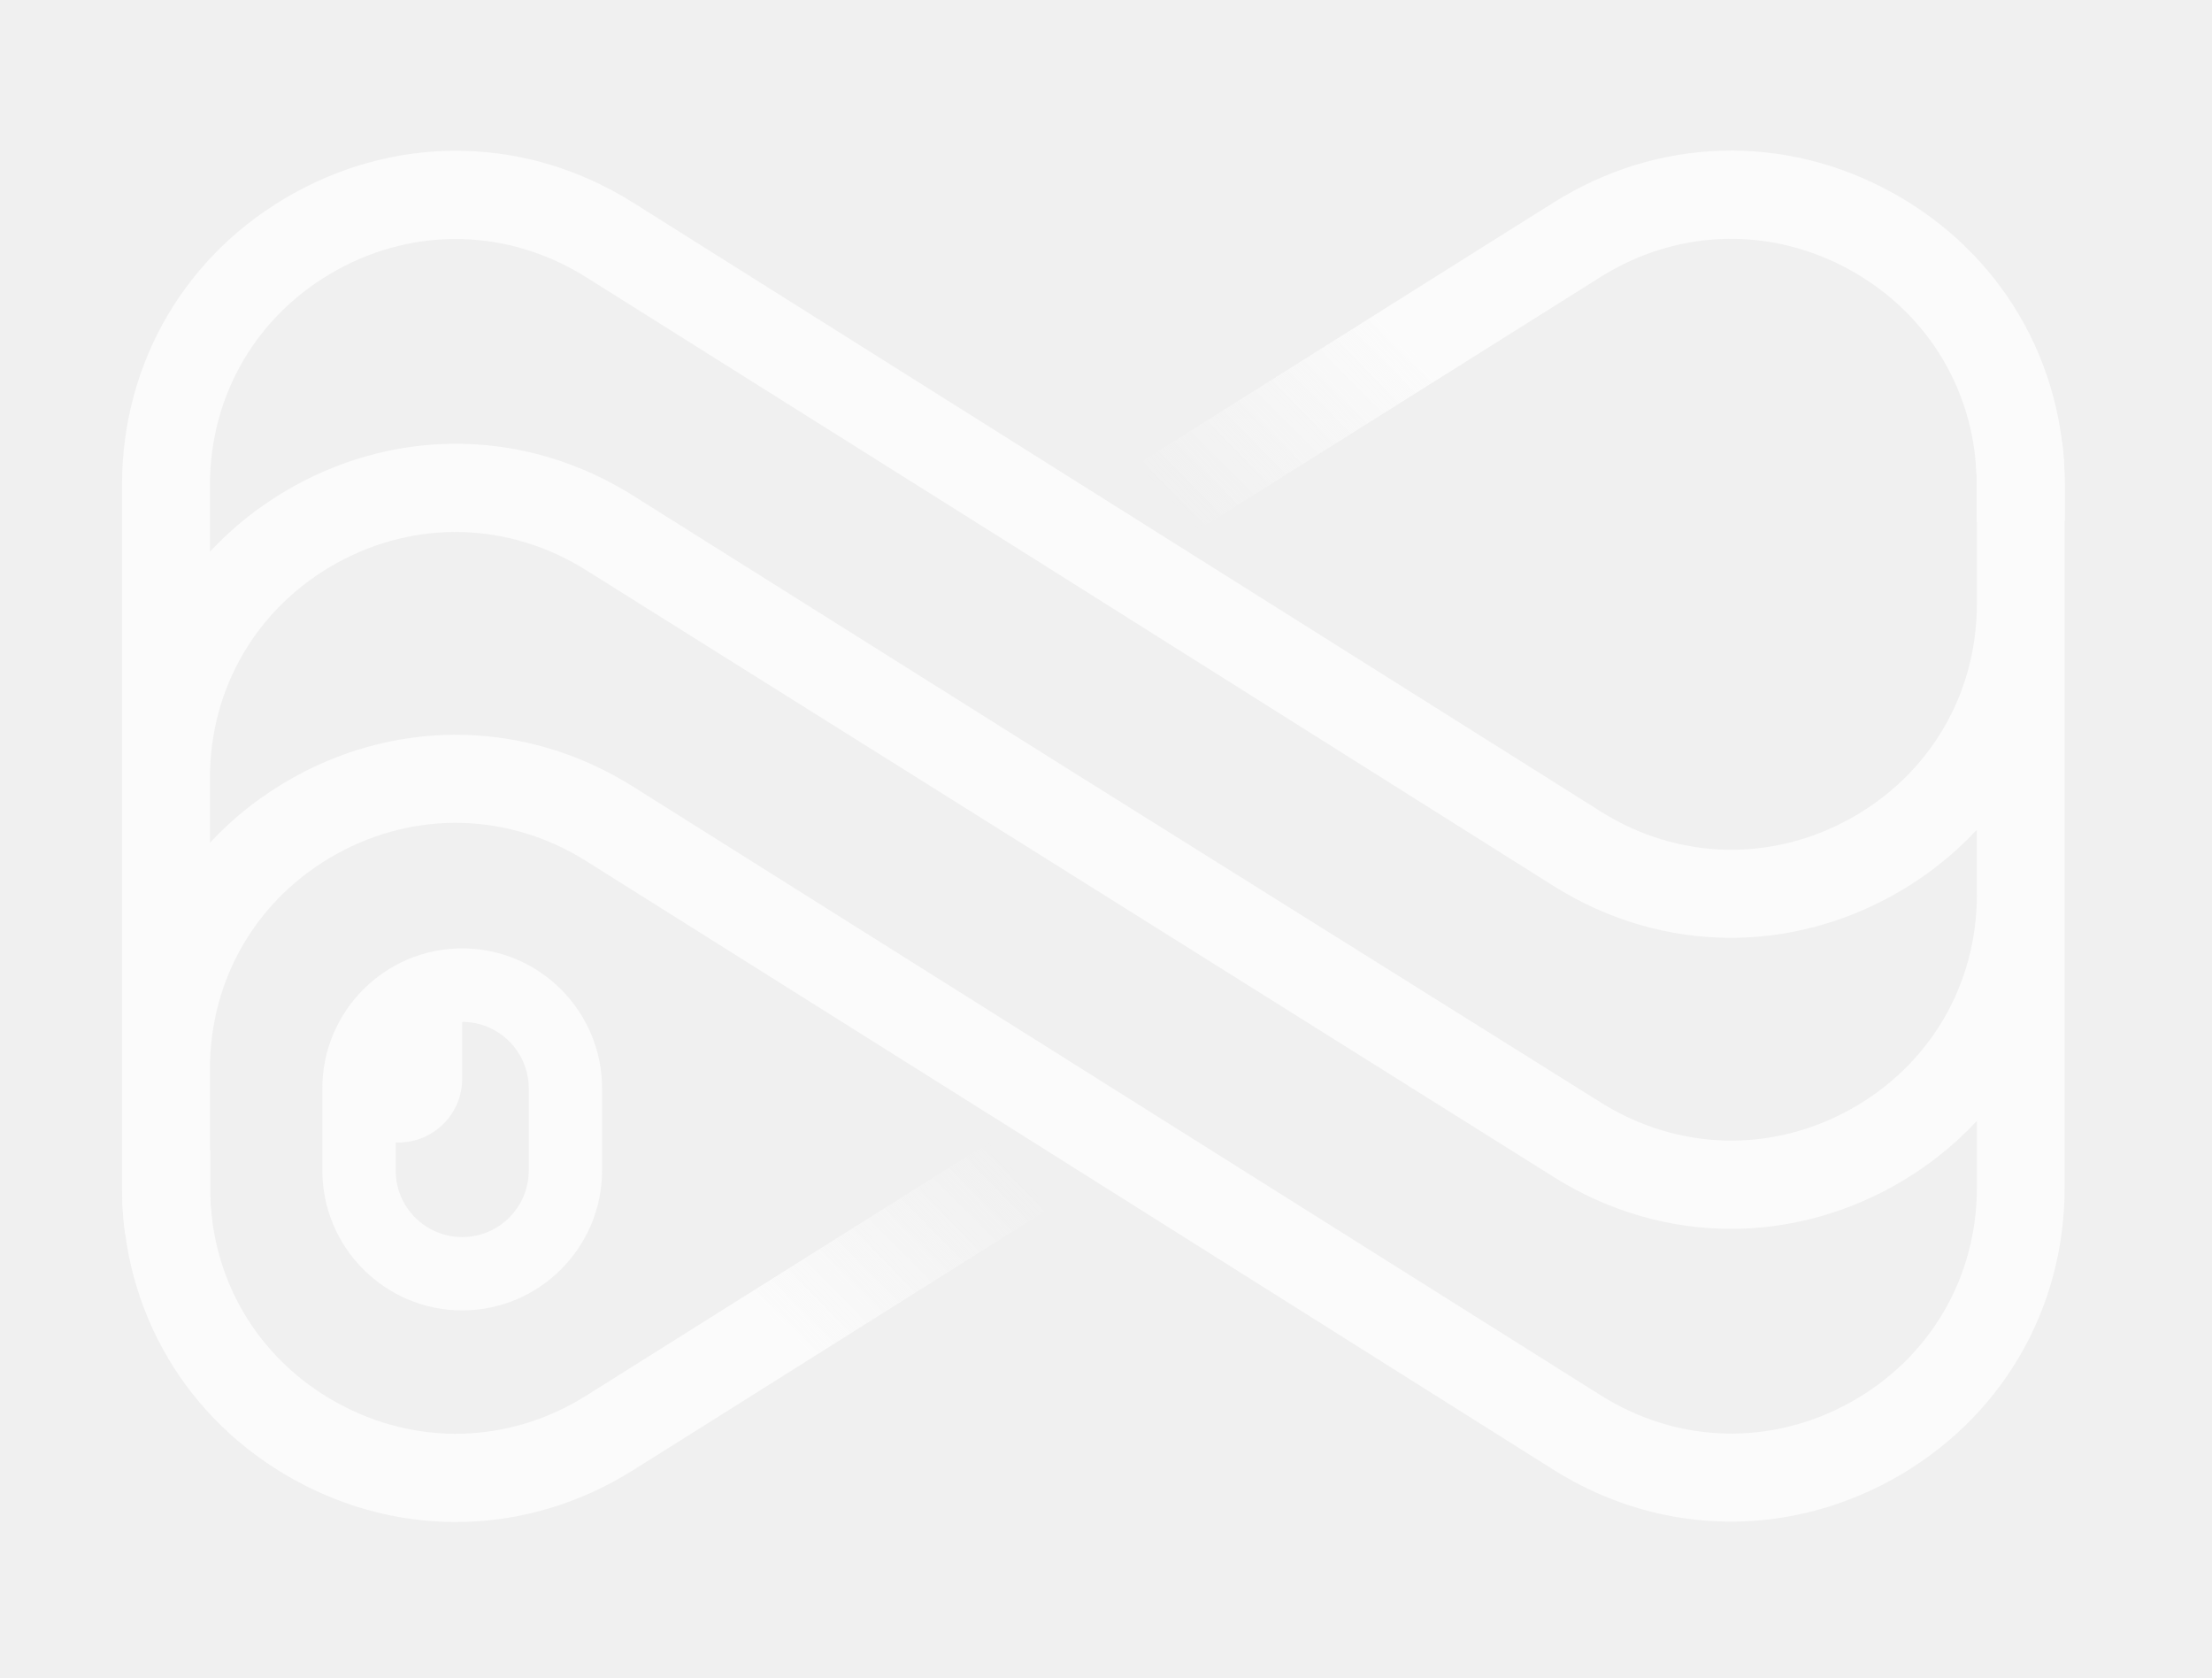
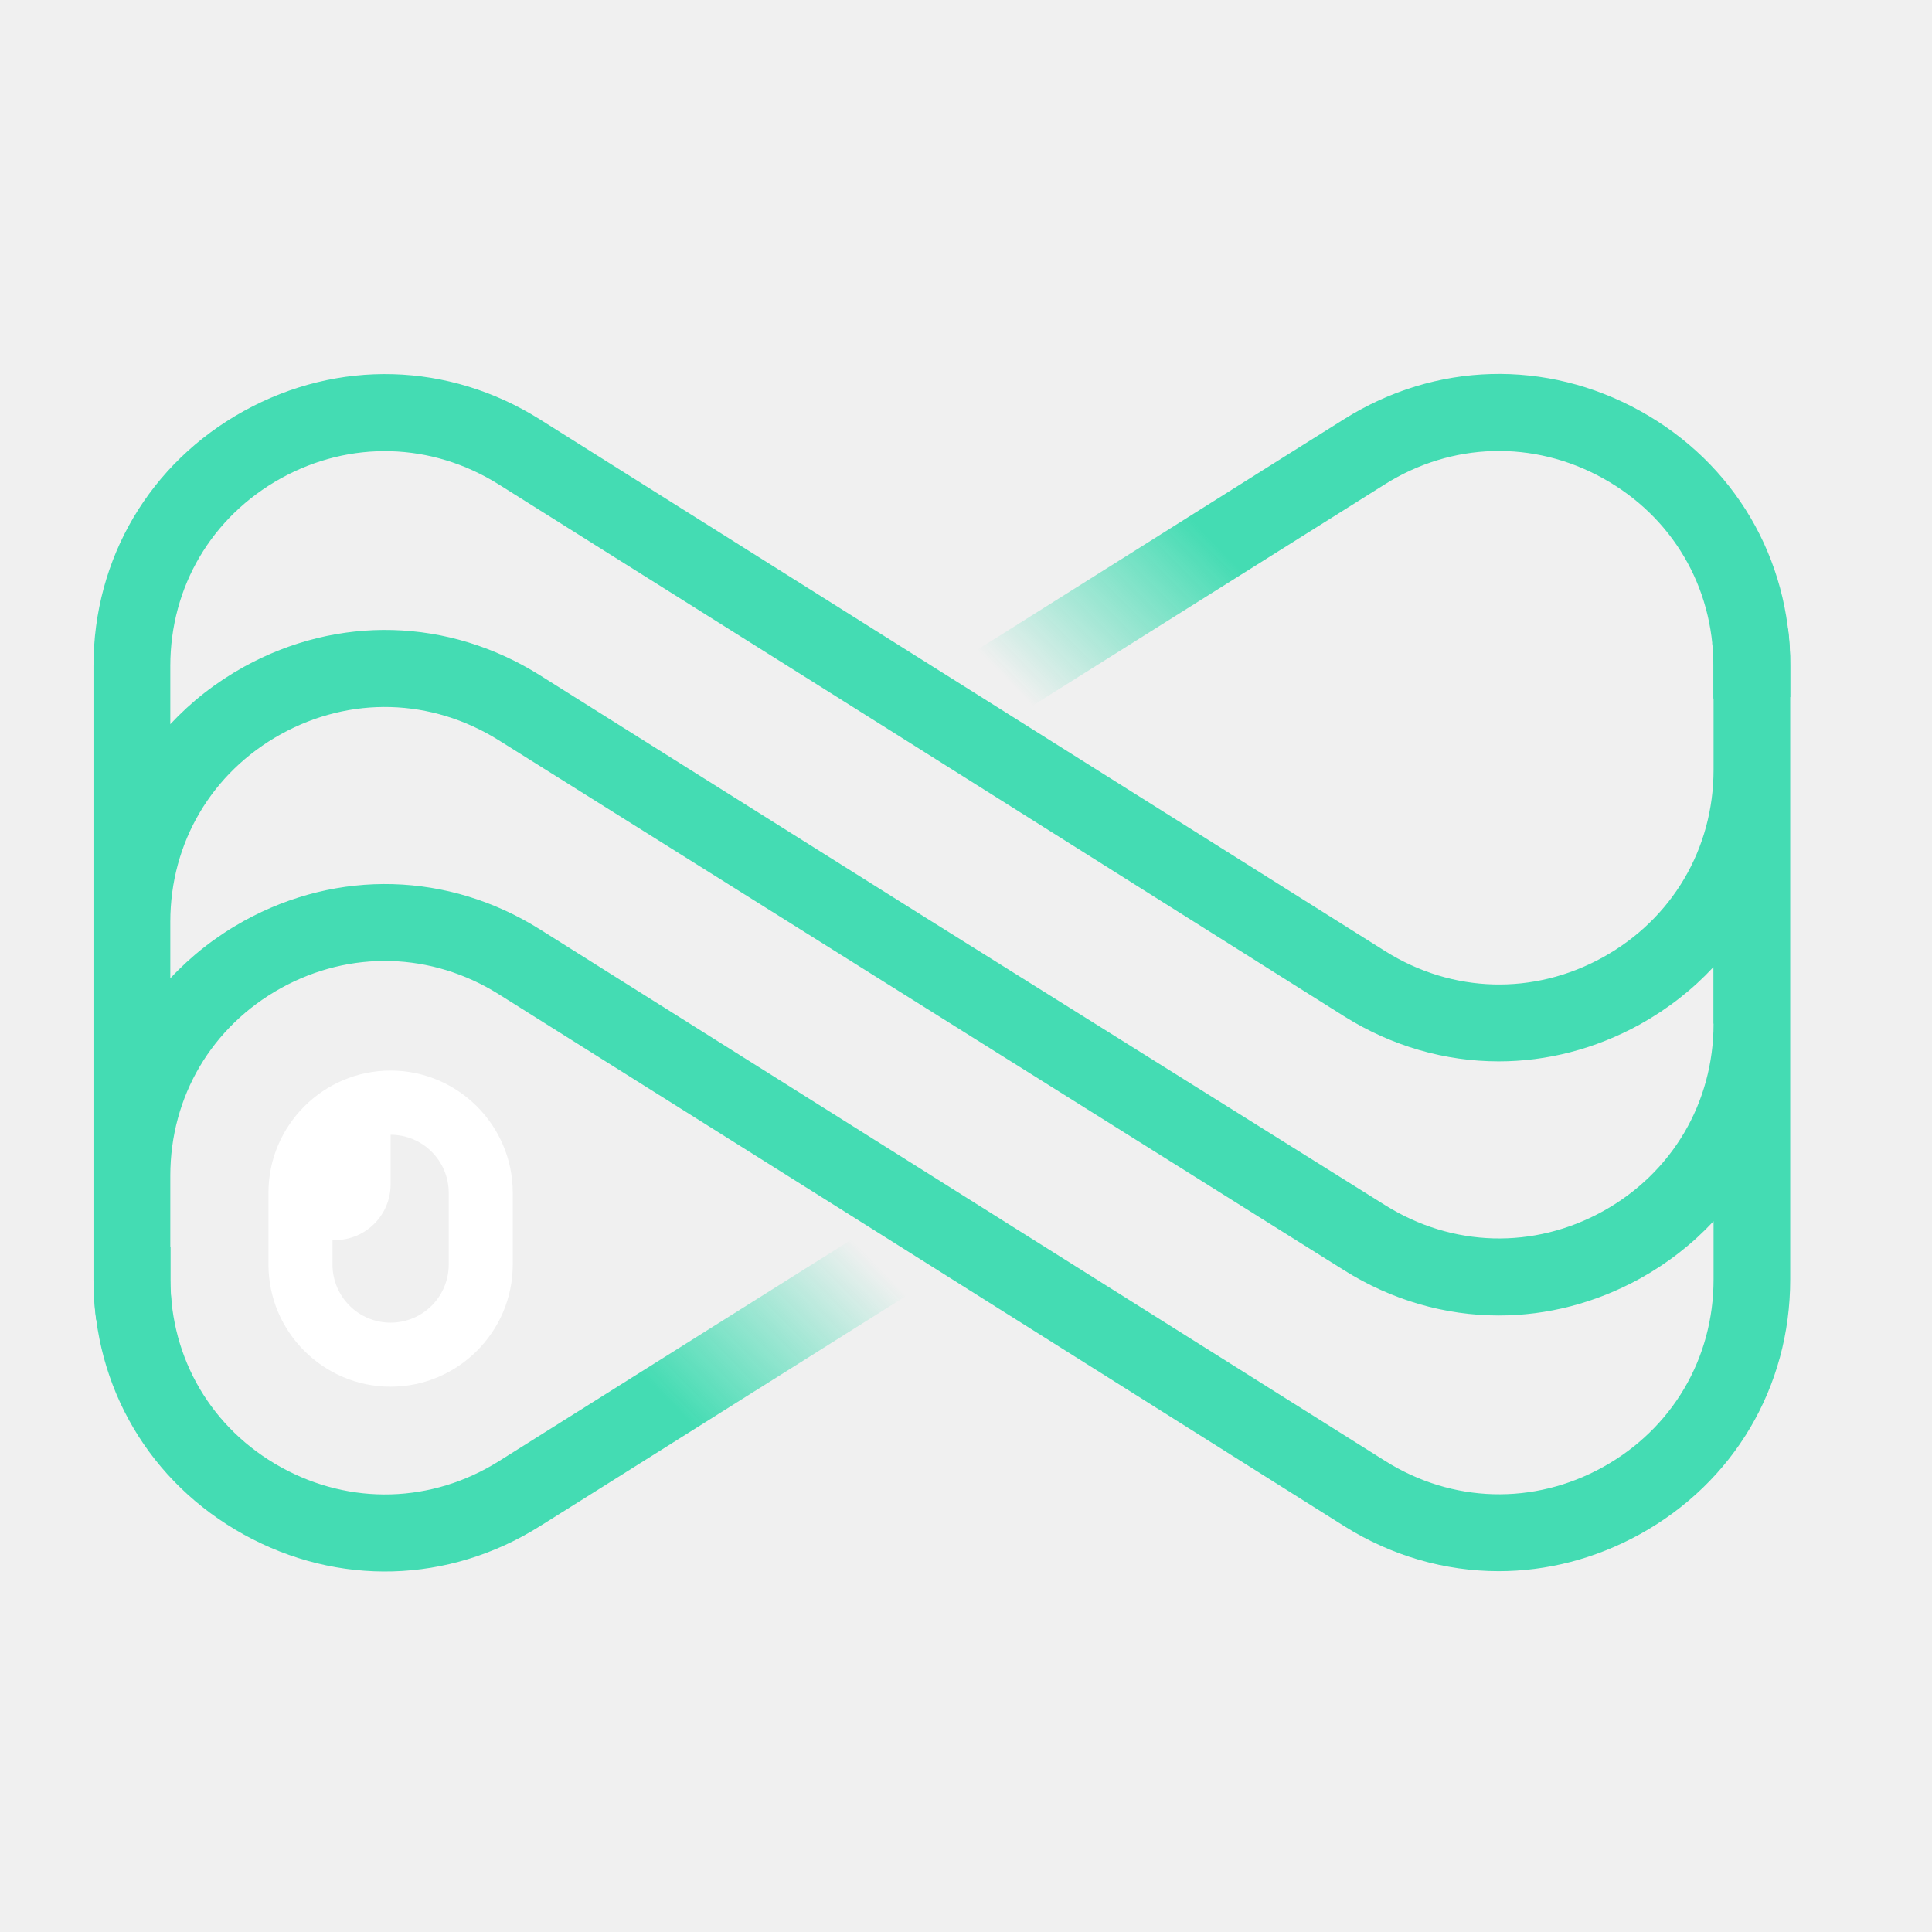
- <svg xmlns="http://www.w3.org/2000/svg" width="34.298" height="26" version="1.1" x="0px" y="0px" viewBox="0 0 124 94" enable-background="new 0 0 124 94">
-   <g>
-     <linearGradient id="SVGID_1_" gradientUnits="userSpaceOnUse" x1="2364.966" y1="9240.028" x2="2442.204" y2="9163.455" gradientTransform="matrix(1 0 0 1 -2321.923 -9166.719)">
-       <stop offset="0.439" style="stop-color: rgb(251, 251, 251); stop-opacity: 0;" />
-       <stop offset="0.583" style="stop-color: rgb(251, 251, 251);" />
+ <svg xmlns="http://www.w3.org/2000/svg" width="40" height="40" viewBox="0 0 124 94" fill="none">
+   <path d="M105.26 11.371C99.22 8.031 92.12 8.231 86.27 11.901L82.43 14.311L59.85 28.511C58.7 29.231 58.35 30.761 59.07 31.911C59.54 32.661 60.34 33.061 61.16 33.061C61.61 33.061 62.06 32.941 62.47 32.681L85.93 17.941L88.89 16.081C93.19 13.381 98.42 13.231 102.87 15.691C107.32 18.151 109.97 22.651 109.97 27.731V29.831C111.61 29.771 113.26 29.741 114.9 29.741V27.731C114.91 20.831 111.3 14.711 105.26 11.371Z" fill="url(#paint0_linear_12_548)" />
+   <path d="M32.91 66.161V61.551C32.91 57.231 29.39 53.711 25.07 53.711C20.75 53.711 17.23 57.231 17.23 61.551V66.161C17.23 70.481 20.75 74.001 25.07 74.001C29.39 74.001 32.91 70.481 32.91 66.161ZM28.8 66.161C28.8 68.221 27.13 69.891 25.07 69.891C23.01 69.891 21.34 68.221 21.34 66.161V64.591H21.49C23.47 64.591 25.07 62.991 25.07 61.011V57.831C27.13 57.831 28.8 59.501 28.8 61.561V66.161Z" fill="#FFF" />
+   <path d="M15.65 83.491C21.69 86.831 28.79 86.631 34.64 82.961L38.48 80.551L61.06 66.351C62.21 65.631 62.56 64.101 61.84 62.951C61.37 62.201 60.57 61.801 59.75 61.801C59.3 61.801 58.85 61.921 58.44 62.181L34.98 76.921L32.02 78.781C27.72 81.481 22.49 81.631 18.04 79.171C13.59 76.711 10.94 72.211 10.94 67.131V65.031C9.3 65.091 7.65 65.121 6.01 65.121V67.131C6 74.031 9.61 80.151 15.65 83.491Z" fill="url(#paint1_linear_12_548)" />
+   <path d="M114.76 25.341C113.15 25.661 111.53 25.971 109.9 26.281C109.95 26.761 109.98 27.241 109.98 27.731V34.401C109.98 39.481 107.32 43.981 102.88 46.441C98.43 48.901 93.21 48.751 88.91 46.051L34.64 11.911C28.79 8.241 21.7 8.041 15.65 11.381C9.61 14.721 6 20.841 6 27.741V67.131C6 68.001 6.06 68.861 6.17 69.701C7.81 69.451 9.43 69.211 11.05 68.981C10.97 68.381 10.93 67.761 10.93 67.131V60.461C10.93 55.381 13.59 50.881 18.03 48.421C22.48 45.961 27.7 46.111 32.01 48.811L56.1 63.951L86.26 82.941C89.33 84.871 92.76 85.841 96.19 85.841C99.28 85.841 102.38 85.051 105.25 83.471C111.29 80.131 114.9 74.011 114.9 67.111V27.731C114.91 26.921 114.86 26.121 114.76 25.341ZM109.98 67.121C109.98 72.201 107.32 76.701 102.88 79.161C98.43 81.621 93.21 81.471 88.91 78.771L34.64 44.641C28.79 40.971 21.7 40.771 15.65 44.111C13.85 45.111 12.27 46.351 10.93 47.791V44.161C10.93 39.081 13.59 34.581 18.03 32.121C22.48 29.661 27.7 29.811 32.01 32.511L86.27 66.531C89.34 68.461 92.77 69.431 96.2 69.431C99.29 69.431 102.39 68.641 105.26 67.061C107.06 66.061 108.64 64.821 109.98 63.381V67.121ZM109.98 50.701C109.98 55.781 107.32 60.281 102.88 62.741C98.43 65.201 93.21 65.051 88.9 62.351L58.73 43.471L34.64 28.331C28.79 24.661 21.7 24.461 15.65 27.801C13.85 28.801 12.27 30.041 10.93 31.481V27.741C10.93 22.661 13.59 18.161 18.03 15.701C22.48 13.241 27.7 13.391 32.01 16.091L56.1 31.231L86.26 50.221C89.33 52.151 92.76 53.121 96.19 53.121C99.28 53.121 102.38 52.331 105.25 50.751C107.05 49.751 108.63 48.511 109.97 47.071V50.701H109.98Z" fill="#44DCB3" />
+   <defs>
+     <linearGradient id="paint0_linear_12_548" x1="42.203" y1="73.87" x2="119.441" y2="-2.703" gradientUnits="userSpaceOnUse">
+       <stop offset="0.439" stop-color="#44DCB3" stop-opacity="0" />
+       <stop offset="0.583" stop-color="#44DCB3" />
    </linearGradient>
-     <path fill="url(#SVGID_1_)" d="M106.1,10.81c-6.04-3.34-13.14-3.14-18.99,0.53l-3.84,2.41c0,0,0,0,0,0L60.69,27.95    c-1.15,0.72-1.5,2.25-0.78,3.4c0.47,0.75,1.27,1.15,2.09,1.15c0.45,0,0.9-0.12,1.31-0.38l23.46-14.74c0,0,0,0,0,0l2.96-1.86    c4.3-2.7,9.53-2.85,13.98-0.39c4.45,2.46,7.1,6.96,7.1,12.04v2.1c1.64-0.06,3.29-0.09,4.93-0.09v-2.01    C115.75,20.27,112.14,14.15,106.1,10.81z" />
-     <path fill="#FBFBFB" d="M33.75,65.6v-4.61c0-4.32-3.52-7.84-7.84-7.84s-7.84,3.52-7.84,7.84v4.61c0,4.32,3.52,7.84,7.84,7.84    S33.75,69.92,33.75,65.6z M29.64,65.6c0,2.06-1.67,3.73-3.73,3.73s-3.73-1.67-3.73-3.73v-1.57h0.15c1.98,0,3.58-1.6,3.58-3.58    v-3.18c2.06,0,3.73,1.67,3.73,3.73V65.6z" />
-     <linearGradient id="SVGID_00000133513578938871765320000014602878273271133829_" gradientUnits="userSpaceOnUse" x1="585.255" y1="8993.693" x2="662.493" y2="8917.12" gradientTransform="matrix(-1 0 0 -1 664.8056 9014.125)">
-       <stop offset="0.439" style="stop-color: rgb(251, 251, 251); stop-opacity: 0;" />
-       <stop offset="0.583" style="stop-color: rgb(251, 251, 251);" />
+     <linearGradient id="paint1_linear_12_548" x1="78.711" y1="20.992" x2="1.472" y2="97.566" gradientUnits="userSpaceOnUse">
+       <stop offset="0.439" stop-color="#44DCB3" stop-opacity="0" />
+       <stop offset="0.583" stop-color="#44DCB3" />
    </linearGradient>
-     <path fill="url(#SVGID_00000133513578938871765320000014602878273271133829_)" d="M16.49,82.93c6.04,3.34,13.14,3.14,18.99-0.53    l3.84-2.41c0,0,0,0,0,0L61.9,65.79c1.15-0.72,1.5-2.25,0.78-3.4c-0.47-0.75-1.27-1.15-2.09-1.15c-0.45,0-0.9,0.12-1.31,0.38    L35.82,76.36c0,0,0,0,0,0l-2.96,1.86c-4.3,2.7-9.53,2.85-13.98,0.39c-4.45-2.46-7.1-6.96-7.1-12.04v-2.1    c-1.64,0.06-3.29,0.09-4.93,0.09v2.01C6.84,73.47,10.45,79.59,16.49,82.93z" />
-     <path fill="#FBFBFB" d="M115.6,24.78c-1.61,0.32-3.23,0.63-4.86,0.94c0.05,0.48,0.08,0.96,0.08,1.45v6.67    c0,5.08-2.66,9.58-7.1,12.04c-4.45,2.46-9.67,2.31-13.97-0.39L35.48,11.35c-5.85-3.67-12.94-3.87-18.99-0.53    c-6.04,3.34-9.65,9.46-9.65,16.36v39.39c0,0.87,0.06,1.73,0.17,2.57c1.64-0.25,3.26-0.49,4.88-0.72c-0.08-0.6-0.12-1.22-0.12-1.85    V59.9c0-5.08,2.66-9.58,7.1-12.04c4.45-2.46,9.67-2.31,13.98,0.39l24.09,15.14l0,0l30.16,18.99c3.07,1.93,6.5,2.9,9.93,2.9    c3.09,0,6.19-0.79,9.06-2.37c6.04-3.34,9.65-9.46,9.65-16.36V27.17C115.75,26.36,115.7,25.56,115.6,24.78z M110.82,66.56    c0,5.08-2.66,9.58-7.1,12.04c-4.45,2.46-9.67,2.31-13.97-0.39L35.48,44.08c-5.85-3.67-12.94-3.87-18.99-0.53    c-1.8,1-3.38,2.24-4.72,3.68V43.6c0-5.08,2.66-9.58,7.1-12.04c4.45-2.46,9.67-2.31,13.98,0.39l54.26,34.02    c3.07,1.93,6.5,2.9,9.93,2.9c3.09,0,6.19-0.79,9.06-2.37c1.8-1,3.38-2.24,4.72-3.68V66.56z M110.82,50.14    c0,5.08-2.66,9.58-7.1,12.04c-4.45,2.46-9.67,2.31-13.98-0.39L59.57,42.91v0L35.48,27.77c-5.85-3.67-12.94-3.87-18.99-0.53    c-1.8,1-3.38,2.24-4.72,3.68v-3.74c0-5.08,2.66-9.58,7.1-12.04c4.45-2.46,9.67-2.31,13.98,0.39l24.09,15.14l0,0l30.16,18.99    c3.07,1.93,6.5,2.9,9.93,2.9c3.09,0,6.19-0.79,9.06-2.37c1.8-1,3.38-2.24,4.72-3.68V50.14z" />
-   </g>
+   </defs>
</svg>
